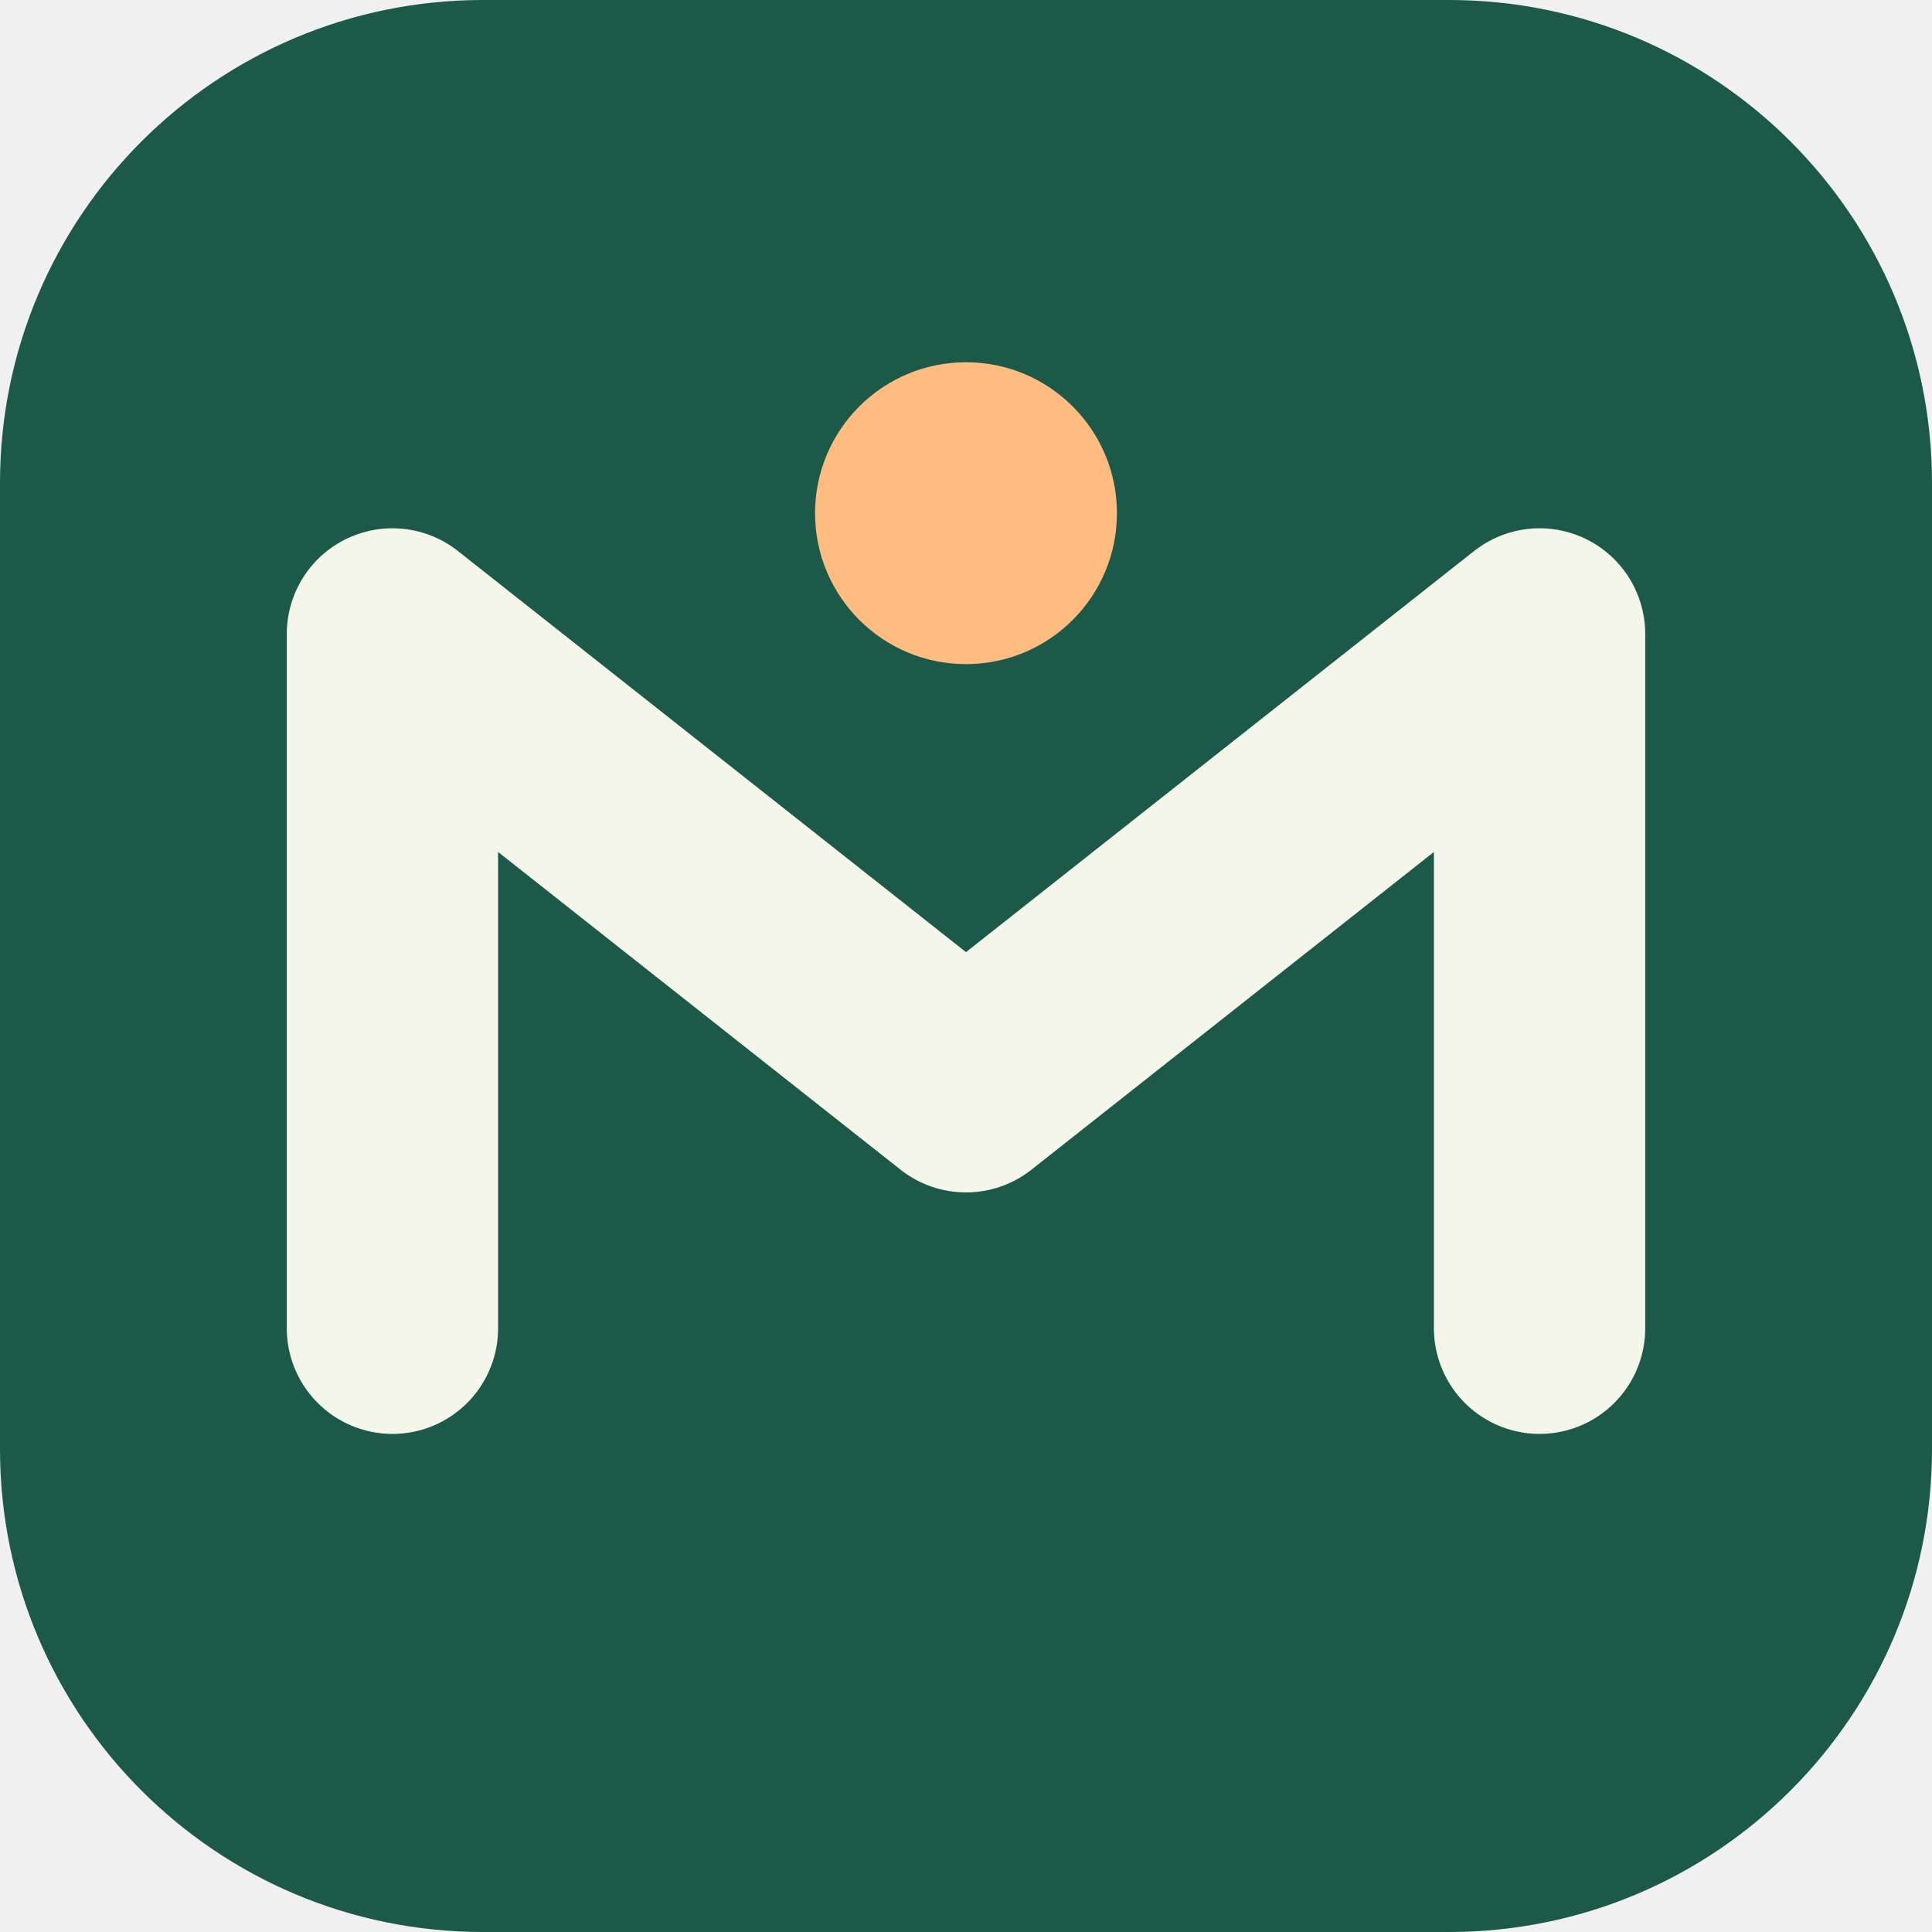
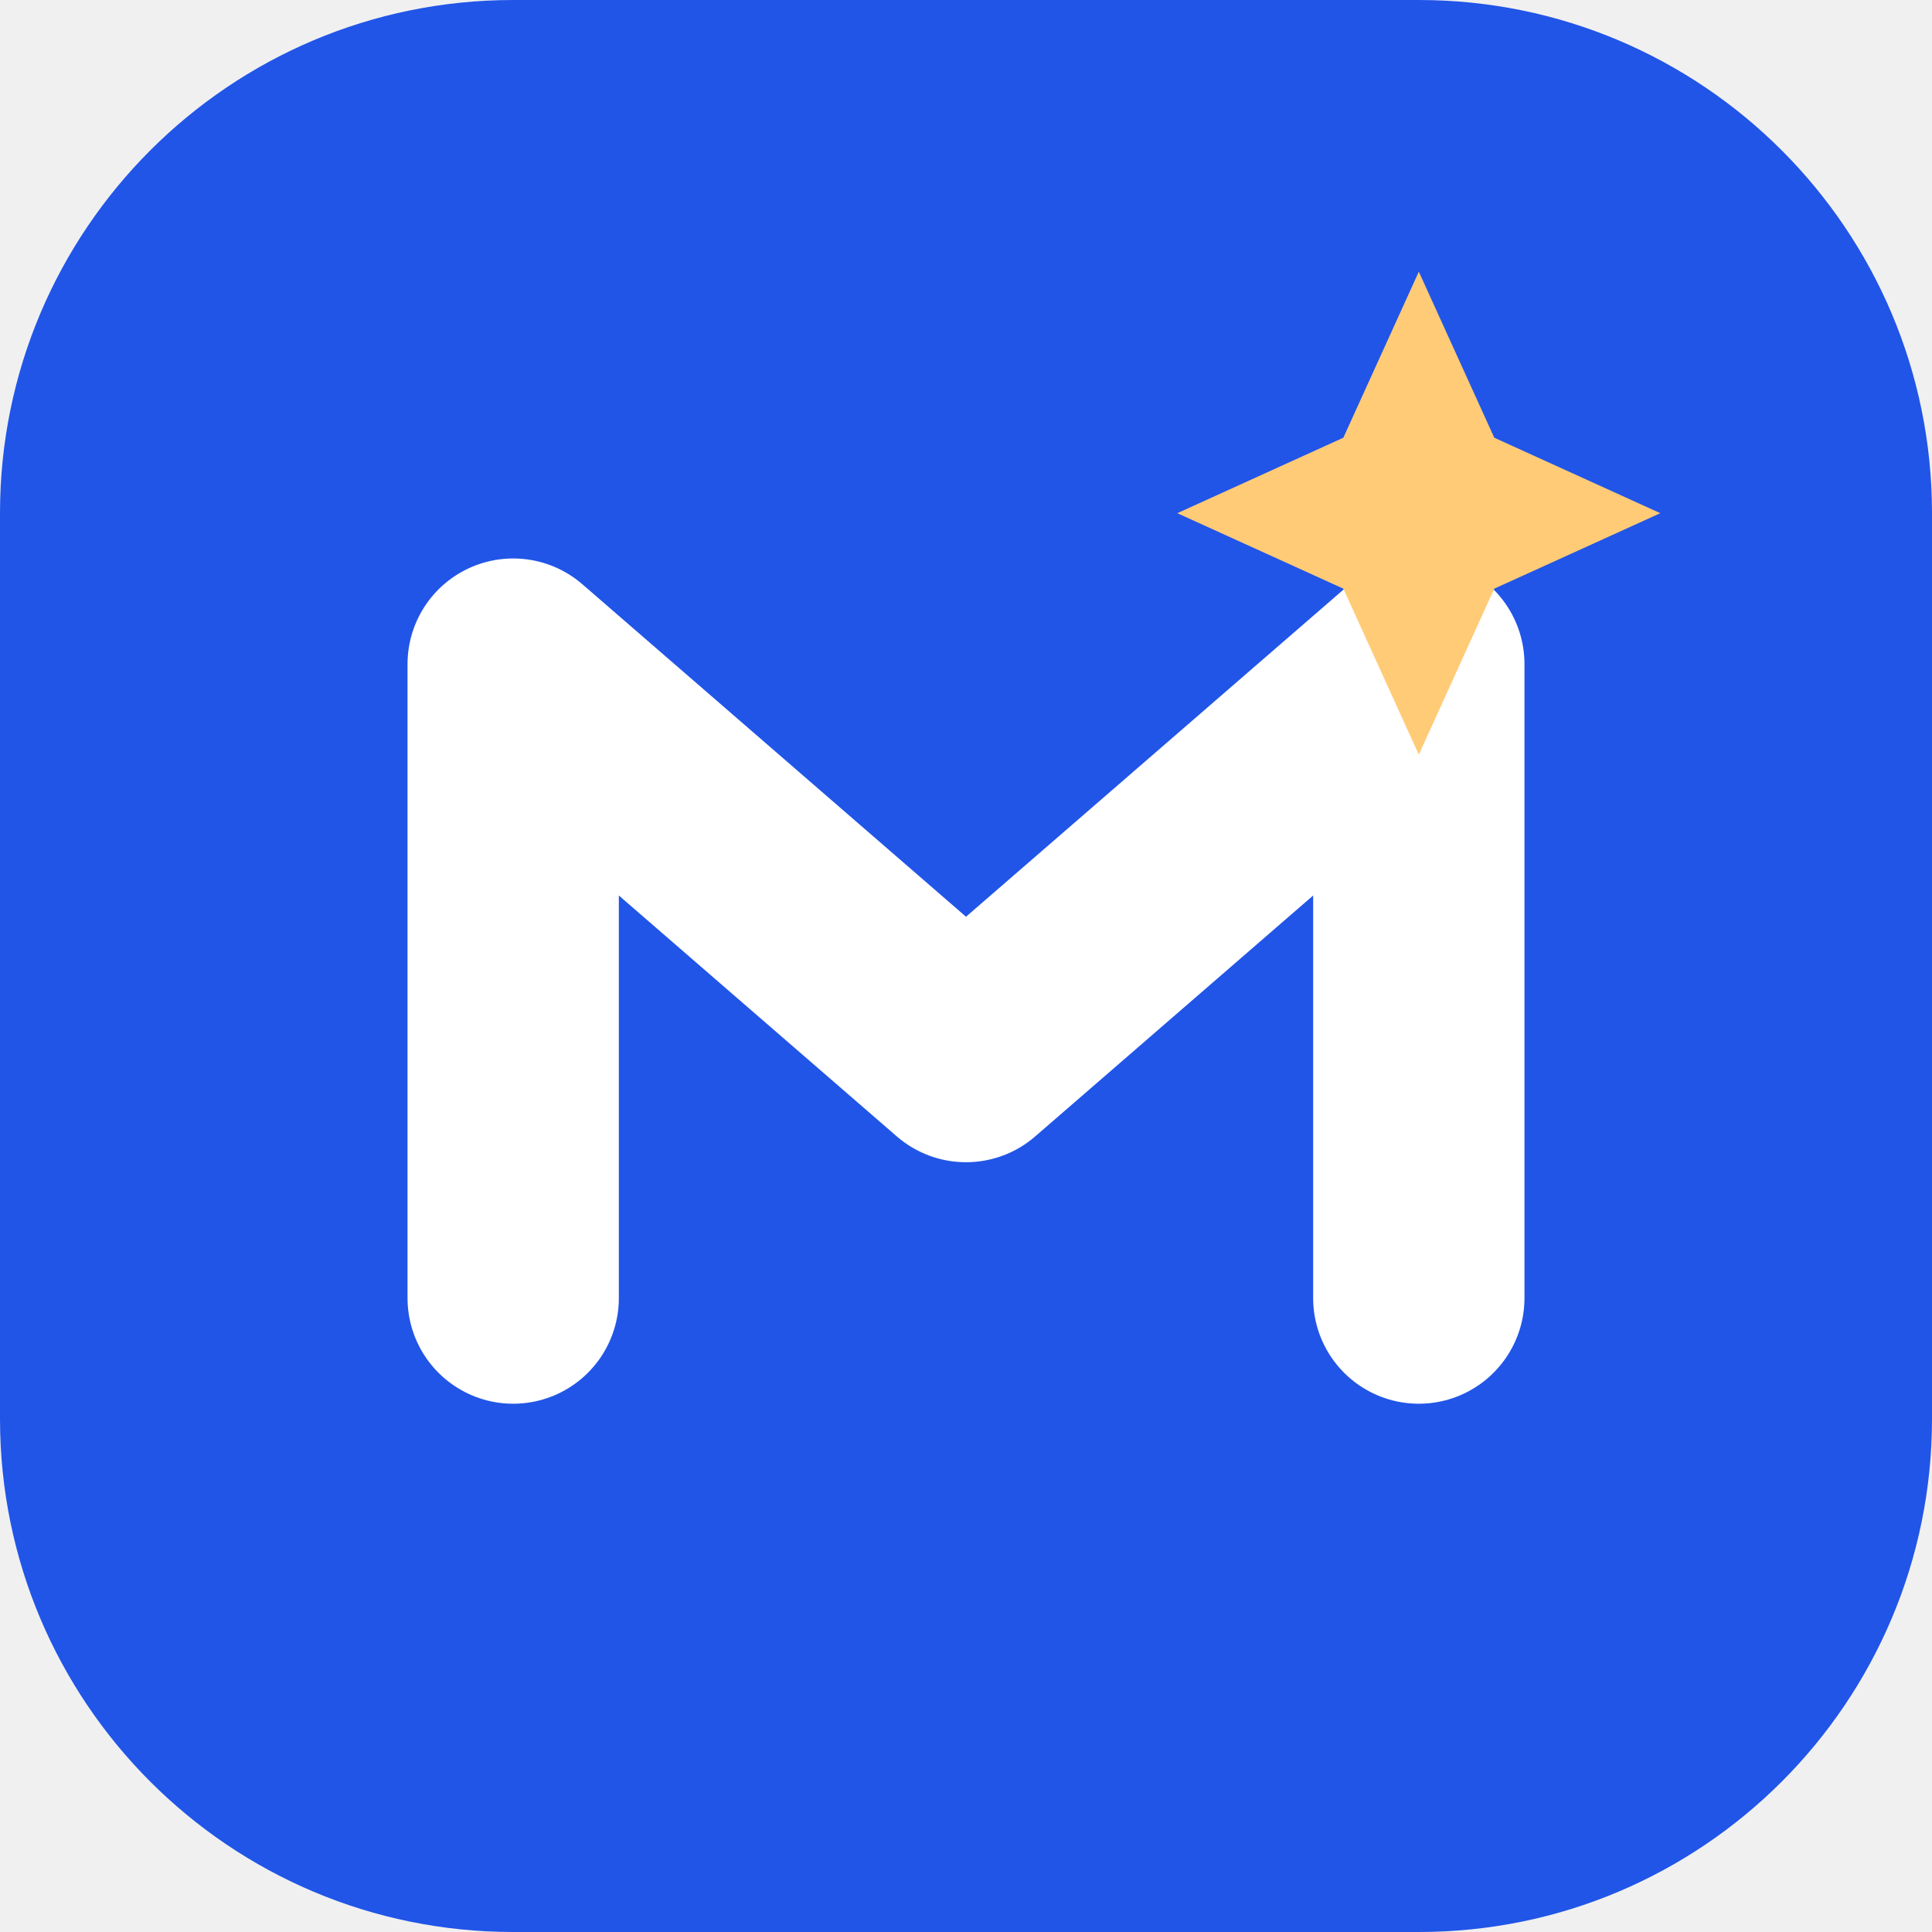
<svg xmlns="http://www.w3.org/2000/svg" viewBox="0 0 64 64">
-   <rect width="64" height="64" rx="16" fill="#1c5949" />
-   <path d="M13 44V21l19 15 19-15v23" fill="none" stroke="#f5f6ea" stroke-width="7" stroke-linecap="round" stroke-linejoin="round" />
-   <circle cx="32" cy="17" r="5" fill="#febc80" />
+   <rect width="64" height="64" rx="17" fill="#2155e8" />
+   <path d="M17 43V22l15 13 15-13v21" stroke="#fff" stroke-width="7" stroke-linecap="round" stroke-linejoin="round" fill="none" />
+   <path d="M47 9l2.5 5.5L55 17l-5.5 2.5L47 25l-2.5-5.5L39 17l5.5-2.5Z" fill="#ffcb76" />
</svg>
